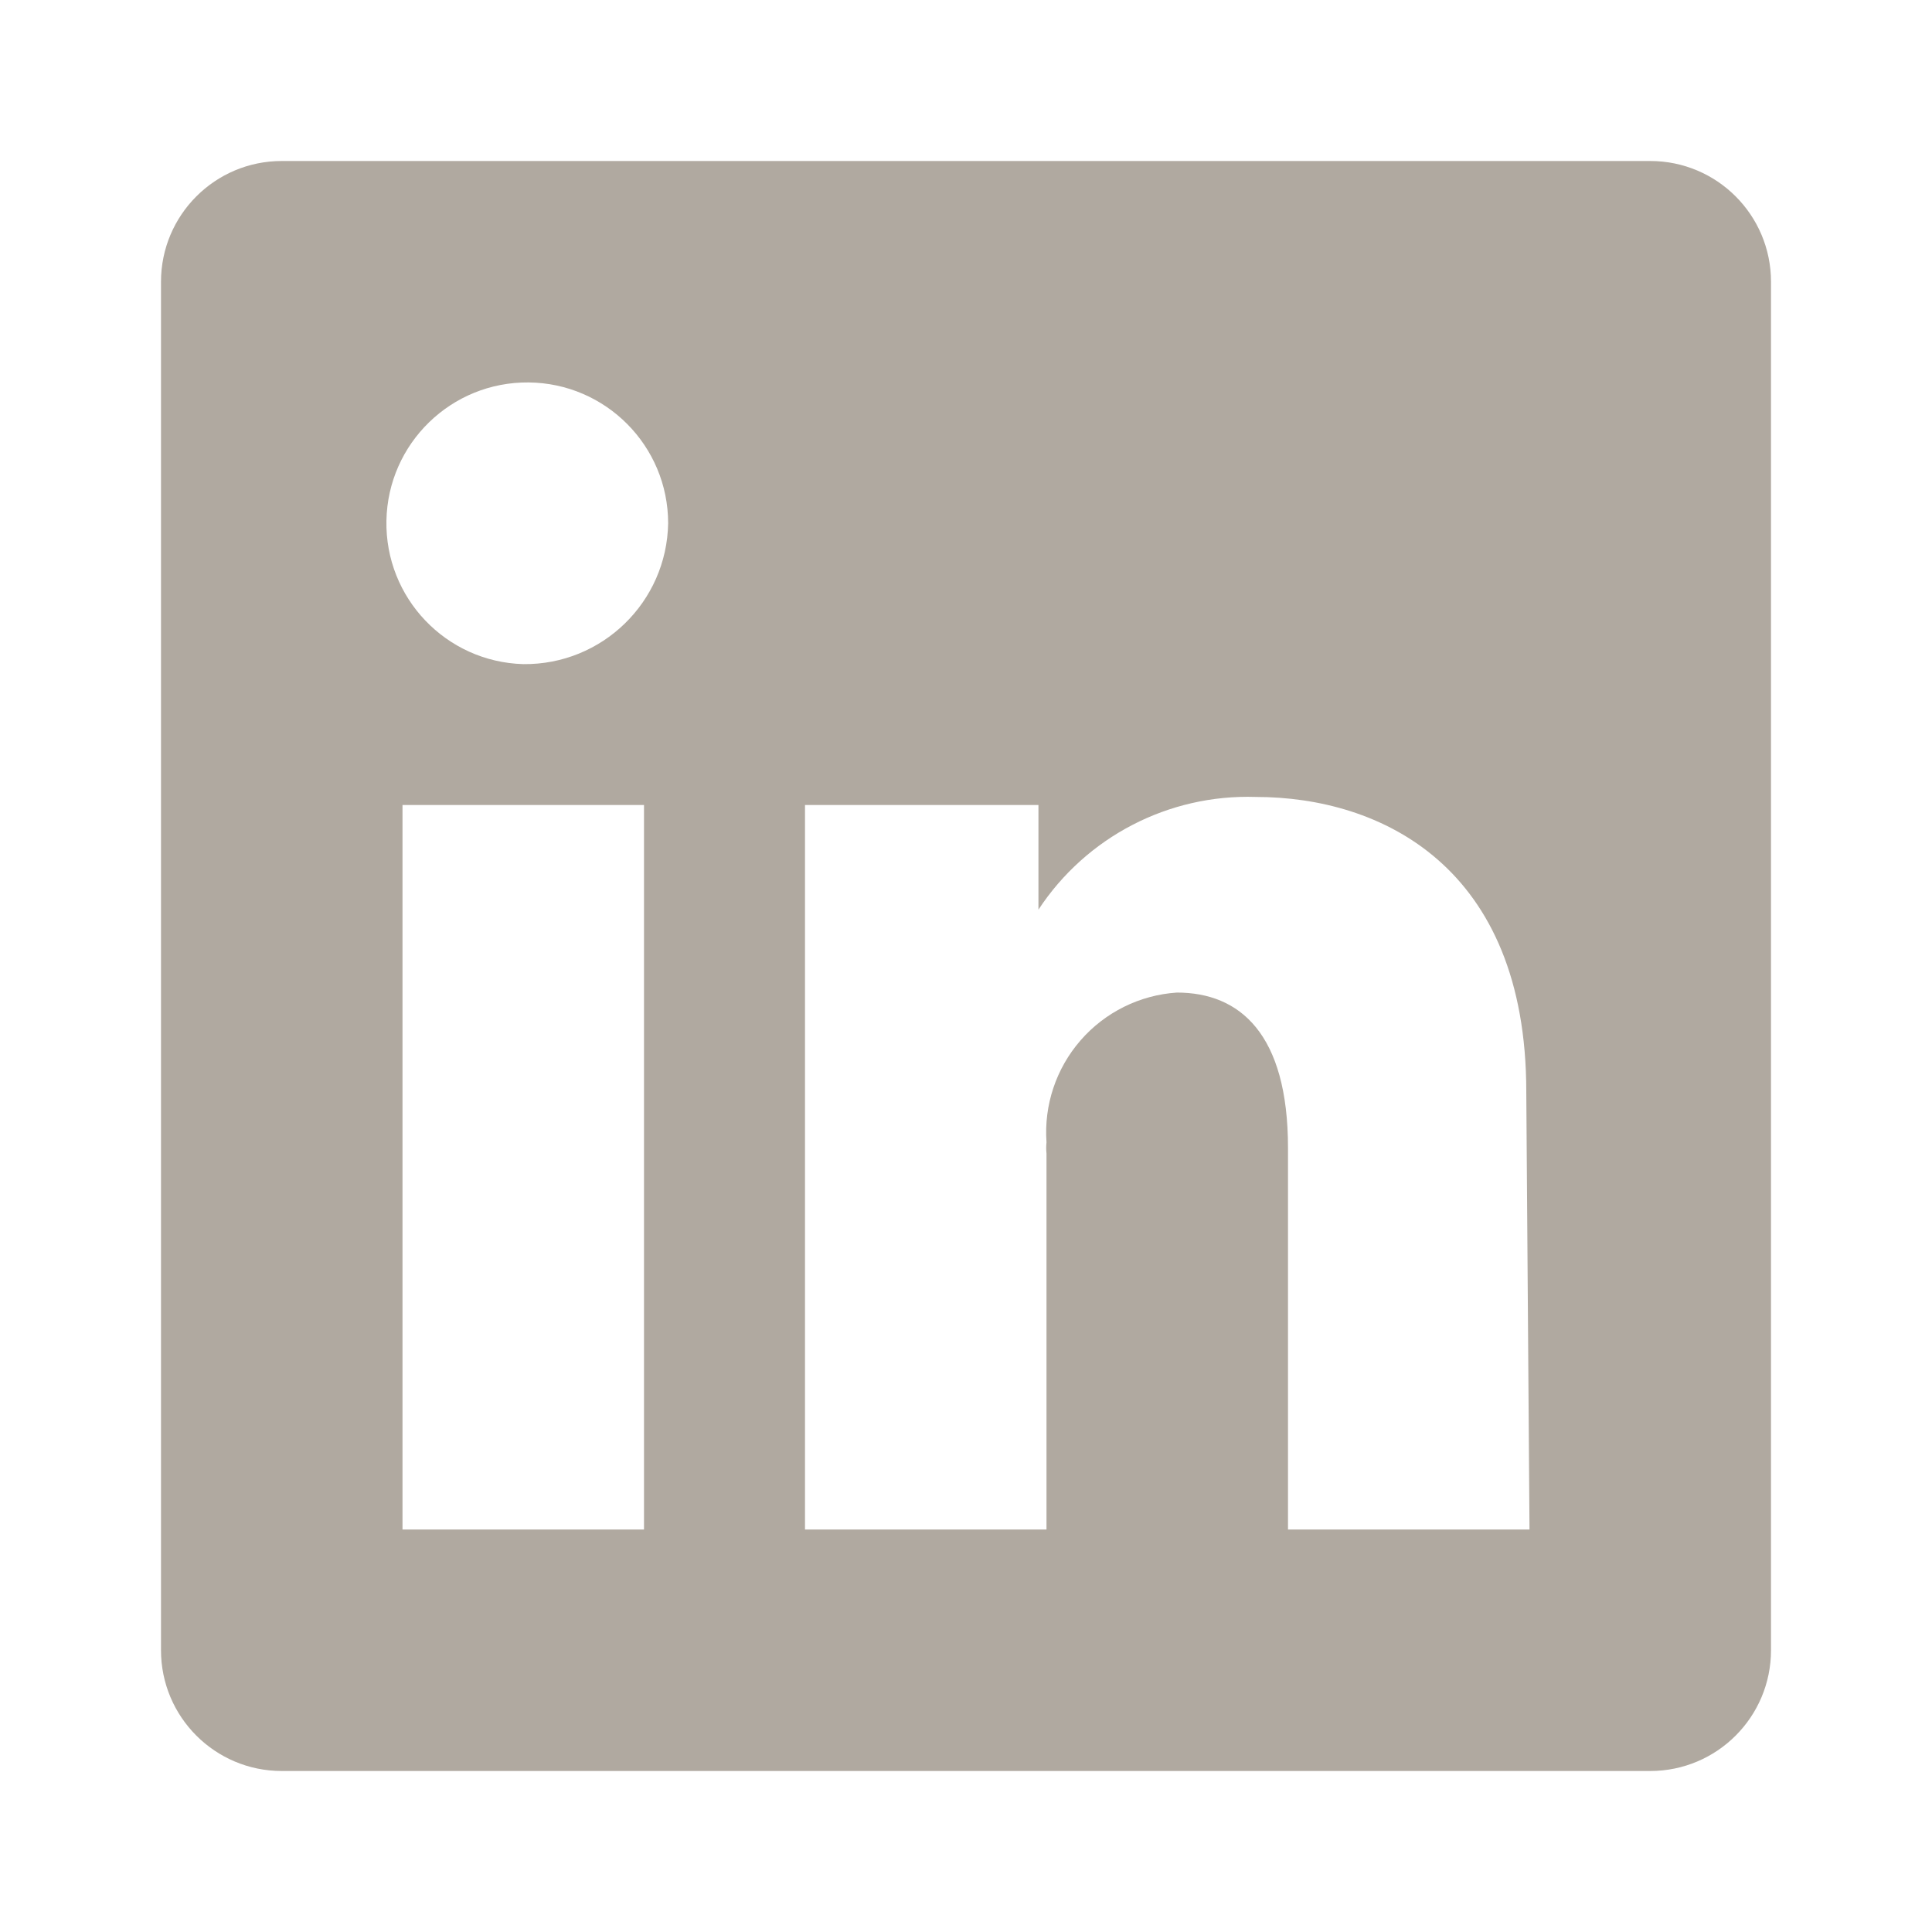
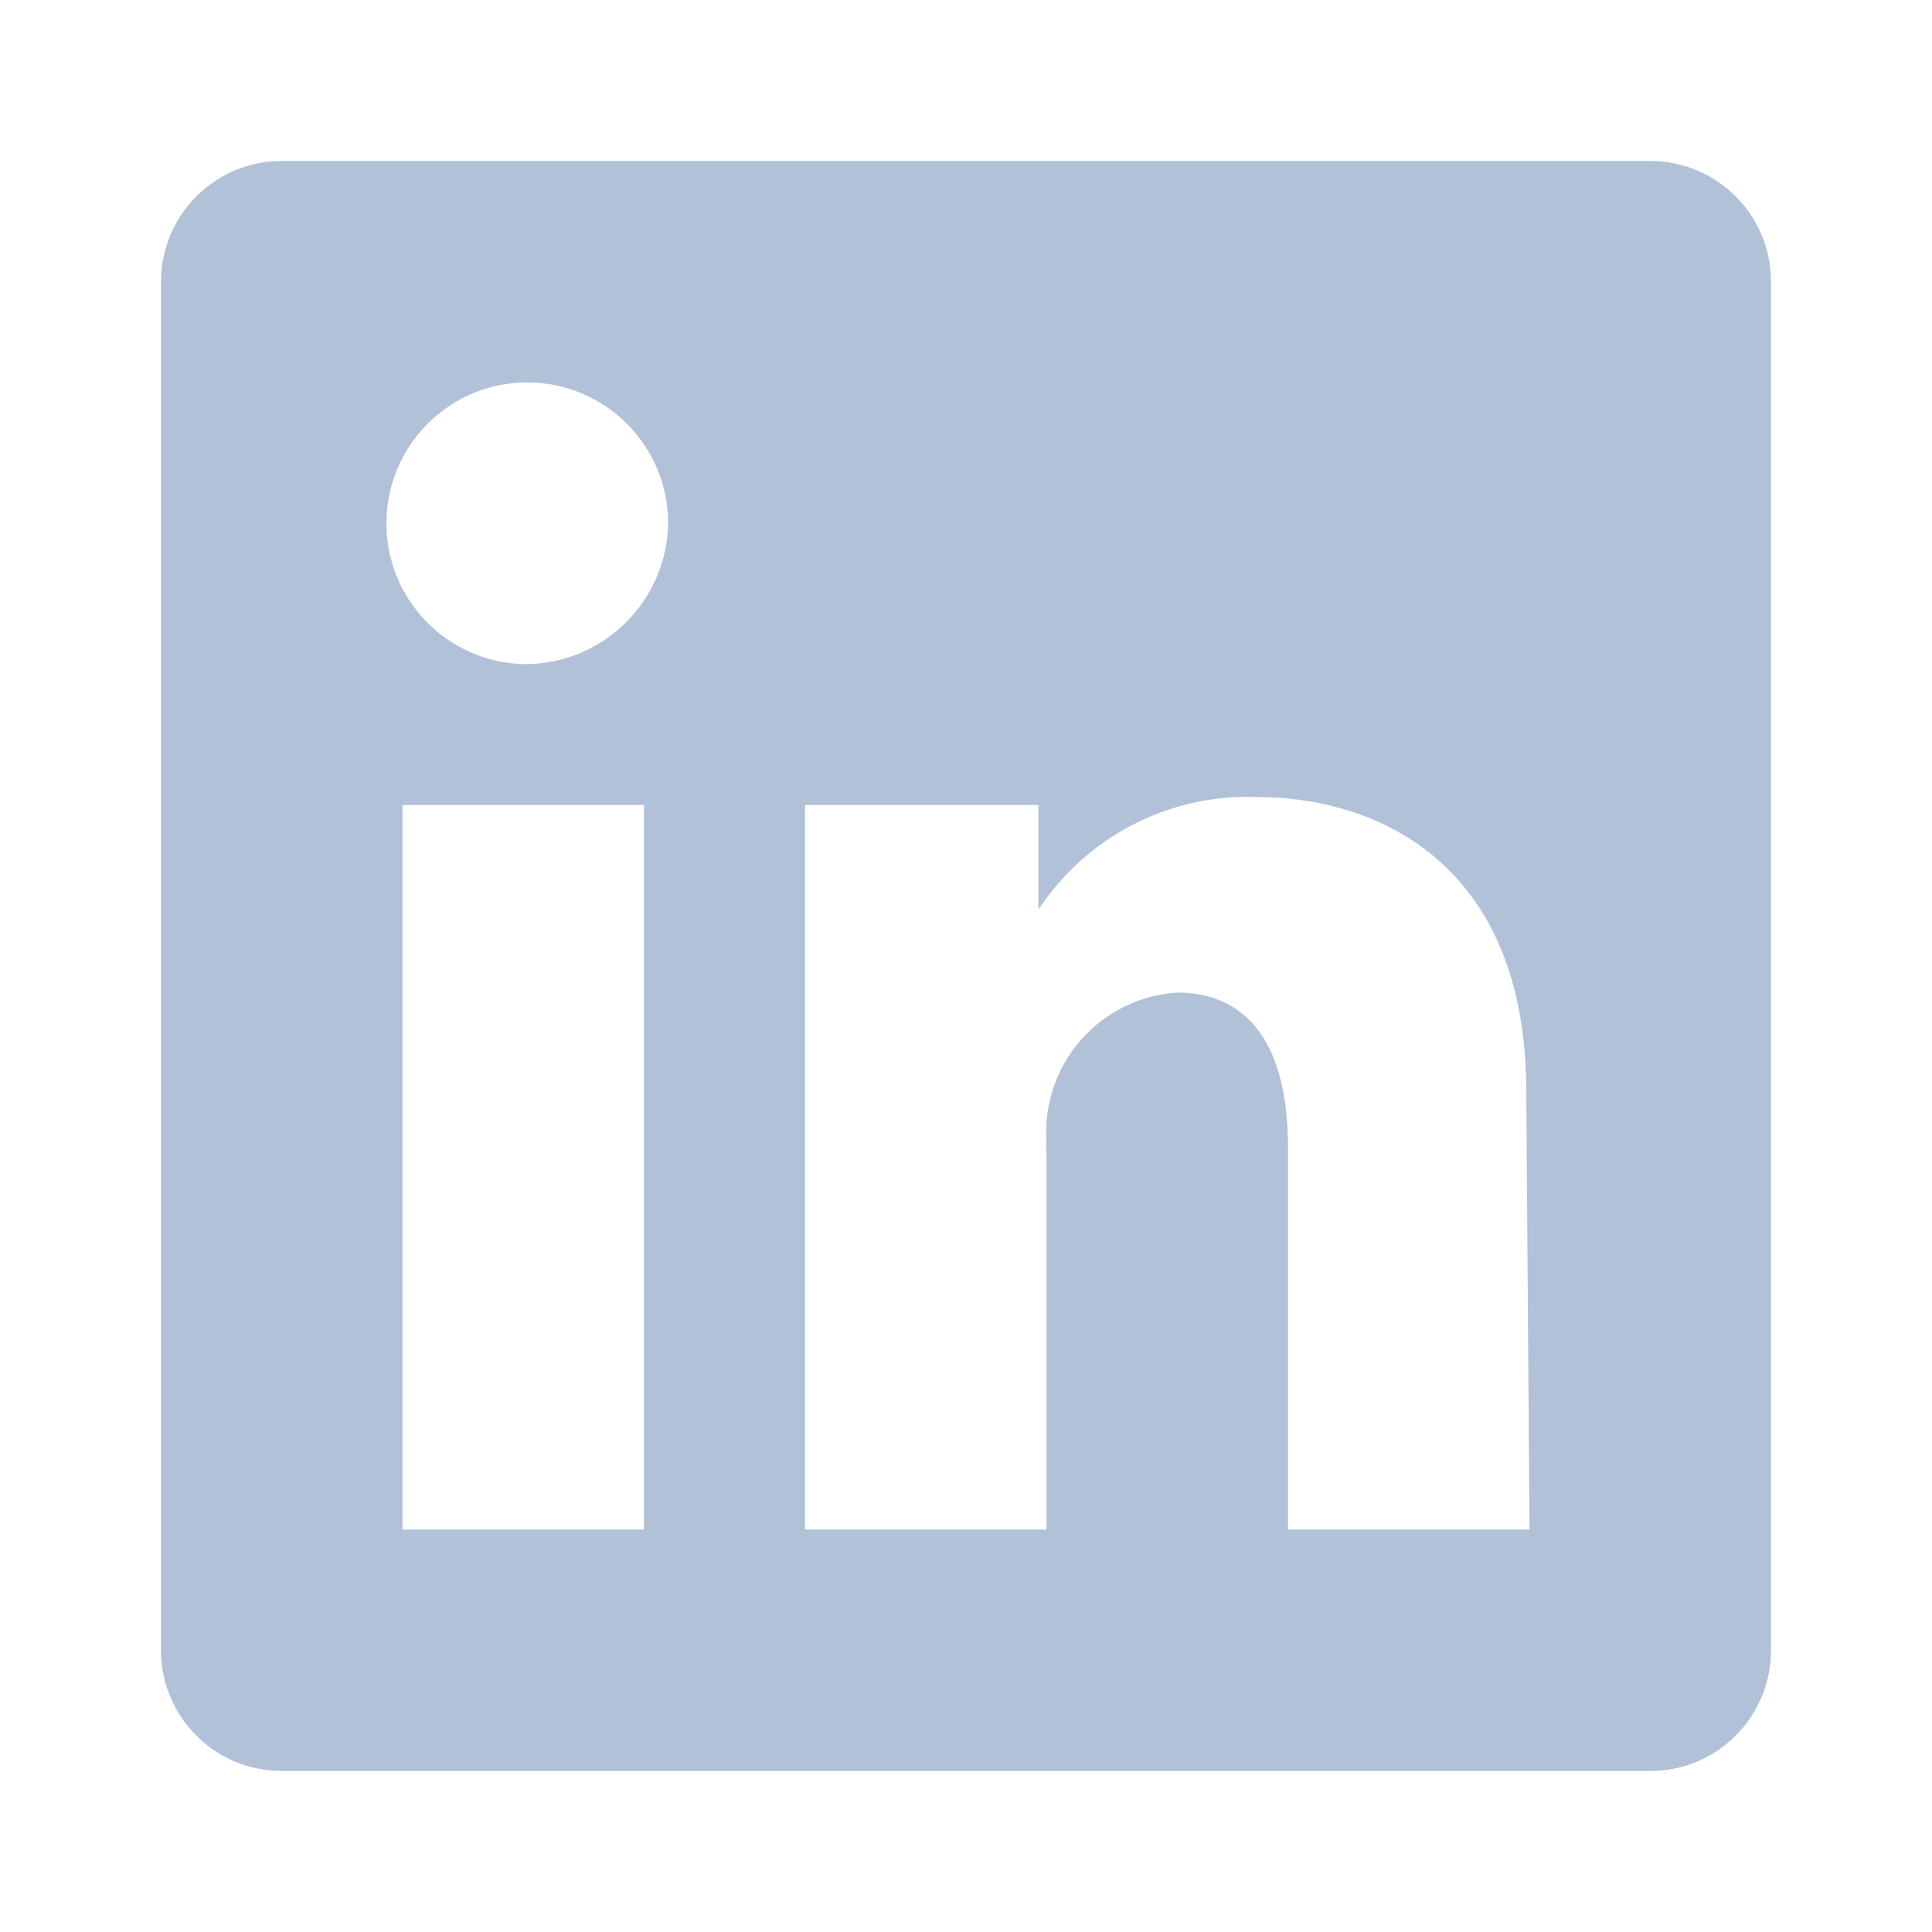
<svg xmlns="http://www.w3.org/2000/svg" viewBox="0 0 24 24" fill="currentColor" class="h-6 w-6" aria-hidden="true" data-darkreader-inline-fill="" style="--darkreader-inline-fill: currentColor;" width="24" height="24">
-   <path d="M20.5 2h-17A1.5 1.5 0 002 3.5v17A1.5 1.5 0 003.5 22h17a1.5 1.5 0 001.5-1.5v-17A1.5 1.5 0 0020.5 2zM8 19H5v-9h3zM6.5 8.25A1.75 1.75 0 118.3 6.5a1.78 1.78 0 01-1.8 1.75zM19 19h-3v-4.74c0-1.42-.6-1.93-1.38-1.93A1.74 1.74 0 0013 14.19a.66.66 0 000 .14V19h-3v-9h2.9v1.3a3.11 3.11 0 012.7-1.4c1.55 0 3.36.86 3.36 3.66z" fill="#B0A9A0" />
+   <path d="M20.5 2h-17A1.5 1.5 0 002 3.5v17A1.5 1.5 0 003.5 22h17a1.5 1.5 0 001.5-1.5v-17A1.5 1.5 0 0020.5 2zM8 19H5v-9h3zM6.5 8.25A1.75 1.75 0 118.3 6.5a1.78 1.78 0 01-1.8 1.75zM19 19h-3v-4.74c0-1.42-.6-1.93-1.38-1.93A1.74 1.74 0 0013 14.19a.66.66 0 000 .14V19h-3v-9h2.9v1.3a3.11 3.11 0 012.7-1.4c1.55 0 3.36.86 3.36 3.66z" fill="#B0C1D8" />
</svg>
